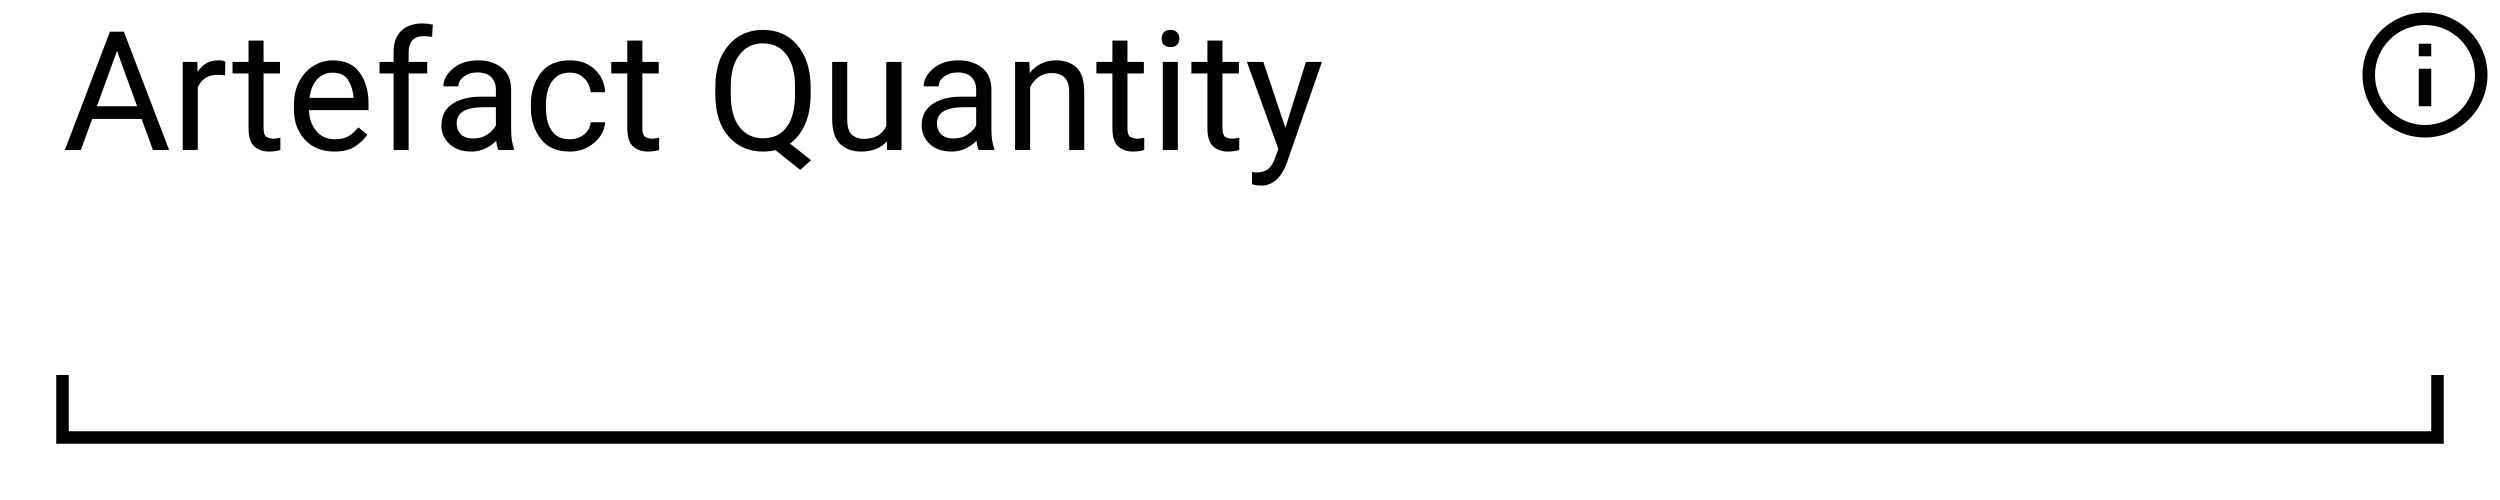
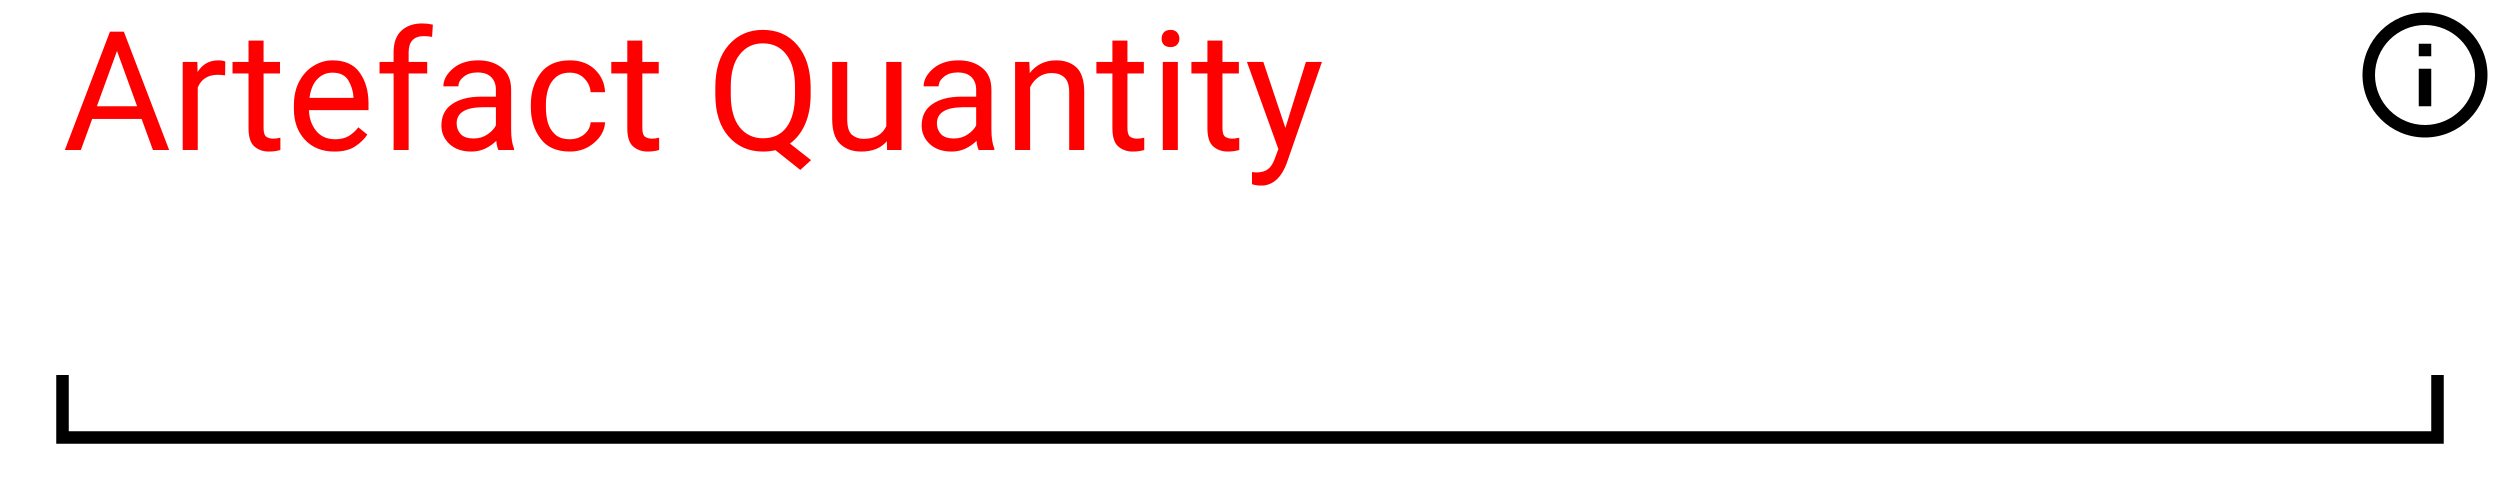
<svg xmlns="http://www.w3.org/2000/svg" width="200" height="40" version="1.1">
  <style>
@font-face {
    font-family: 'Roboto';
    src: url('/usr/share/fonts/truetype/roboto/Roboto.ttf') format('truetype');
    font-weight: normal;
    font-style: normal;
}

</style>
  <rect x="0" y="0" width="200" height="40" fill="white" stroke-width="0" />
  <path d="M 5 30 L 5 35 L 195 35 L 195 30" stroke="black" fill="white" stroke-width="1" />
-   <text x="5" y="12" font-family="Roboto" font-size="10pt" fill="black"> Artefact Quantity </text>
- stroke black
- fill black
+   <text x="5" y="12" font-family="Roboto" font-size="10pt" fill="red"> Artefact Quantity </text>
+ stroke red
+ fill red
stroke-width 0
stroke-opacity 0
font-size 16
<g transform="translate(188,0) scale(.5)">
    <path width="20" height="20" x="160" y="4" d="M11,9H13V7H11M12,20C7.59,20 4,16.41 4,12C4,7.59 7.59,4 12,4C16.41,4 20,7.59 20,12C20,16.41 16.41,20 12,20M12,2A10,10 0 0,0 2,12A10,10 0 0,0 12,22A10,10 0 0,0 22,12A10,10 0 0,0 12,2M11,17H13V11H11V17Z" />
  </g>
</svg>
